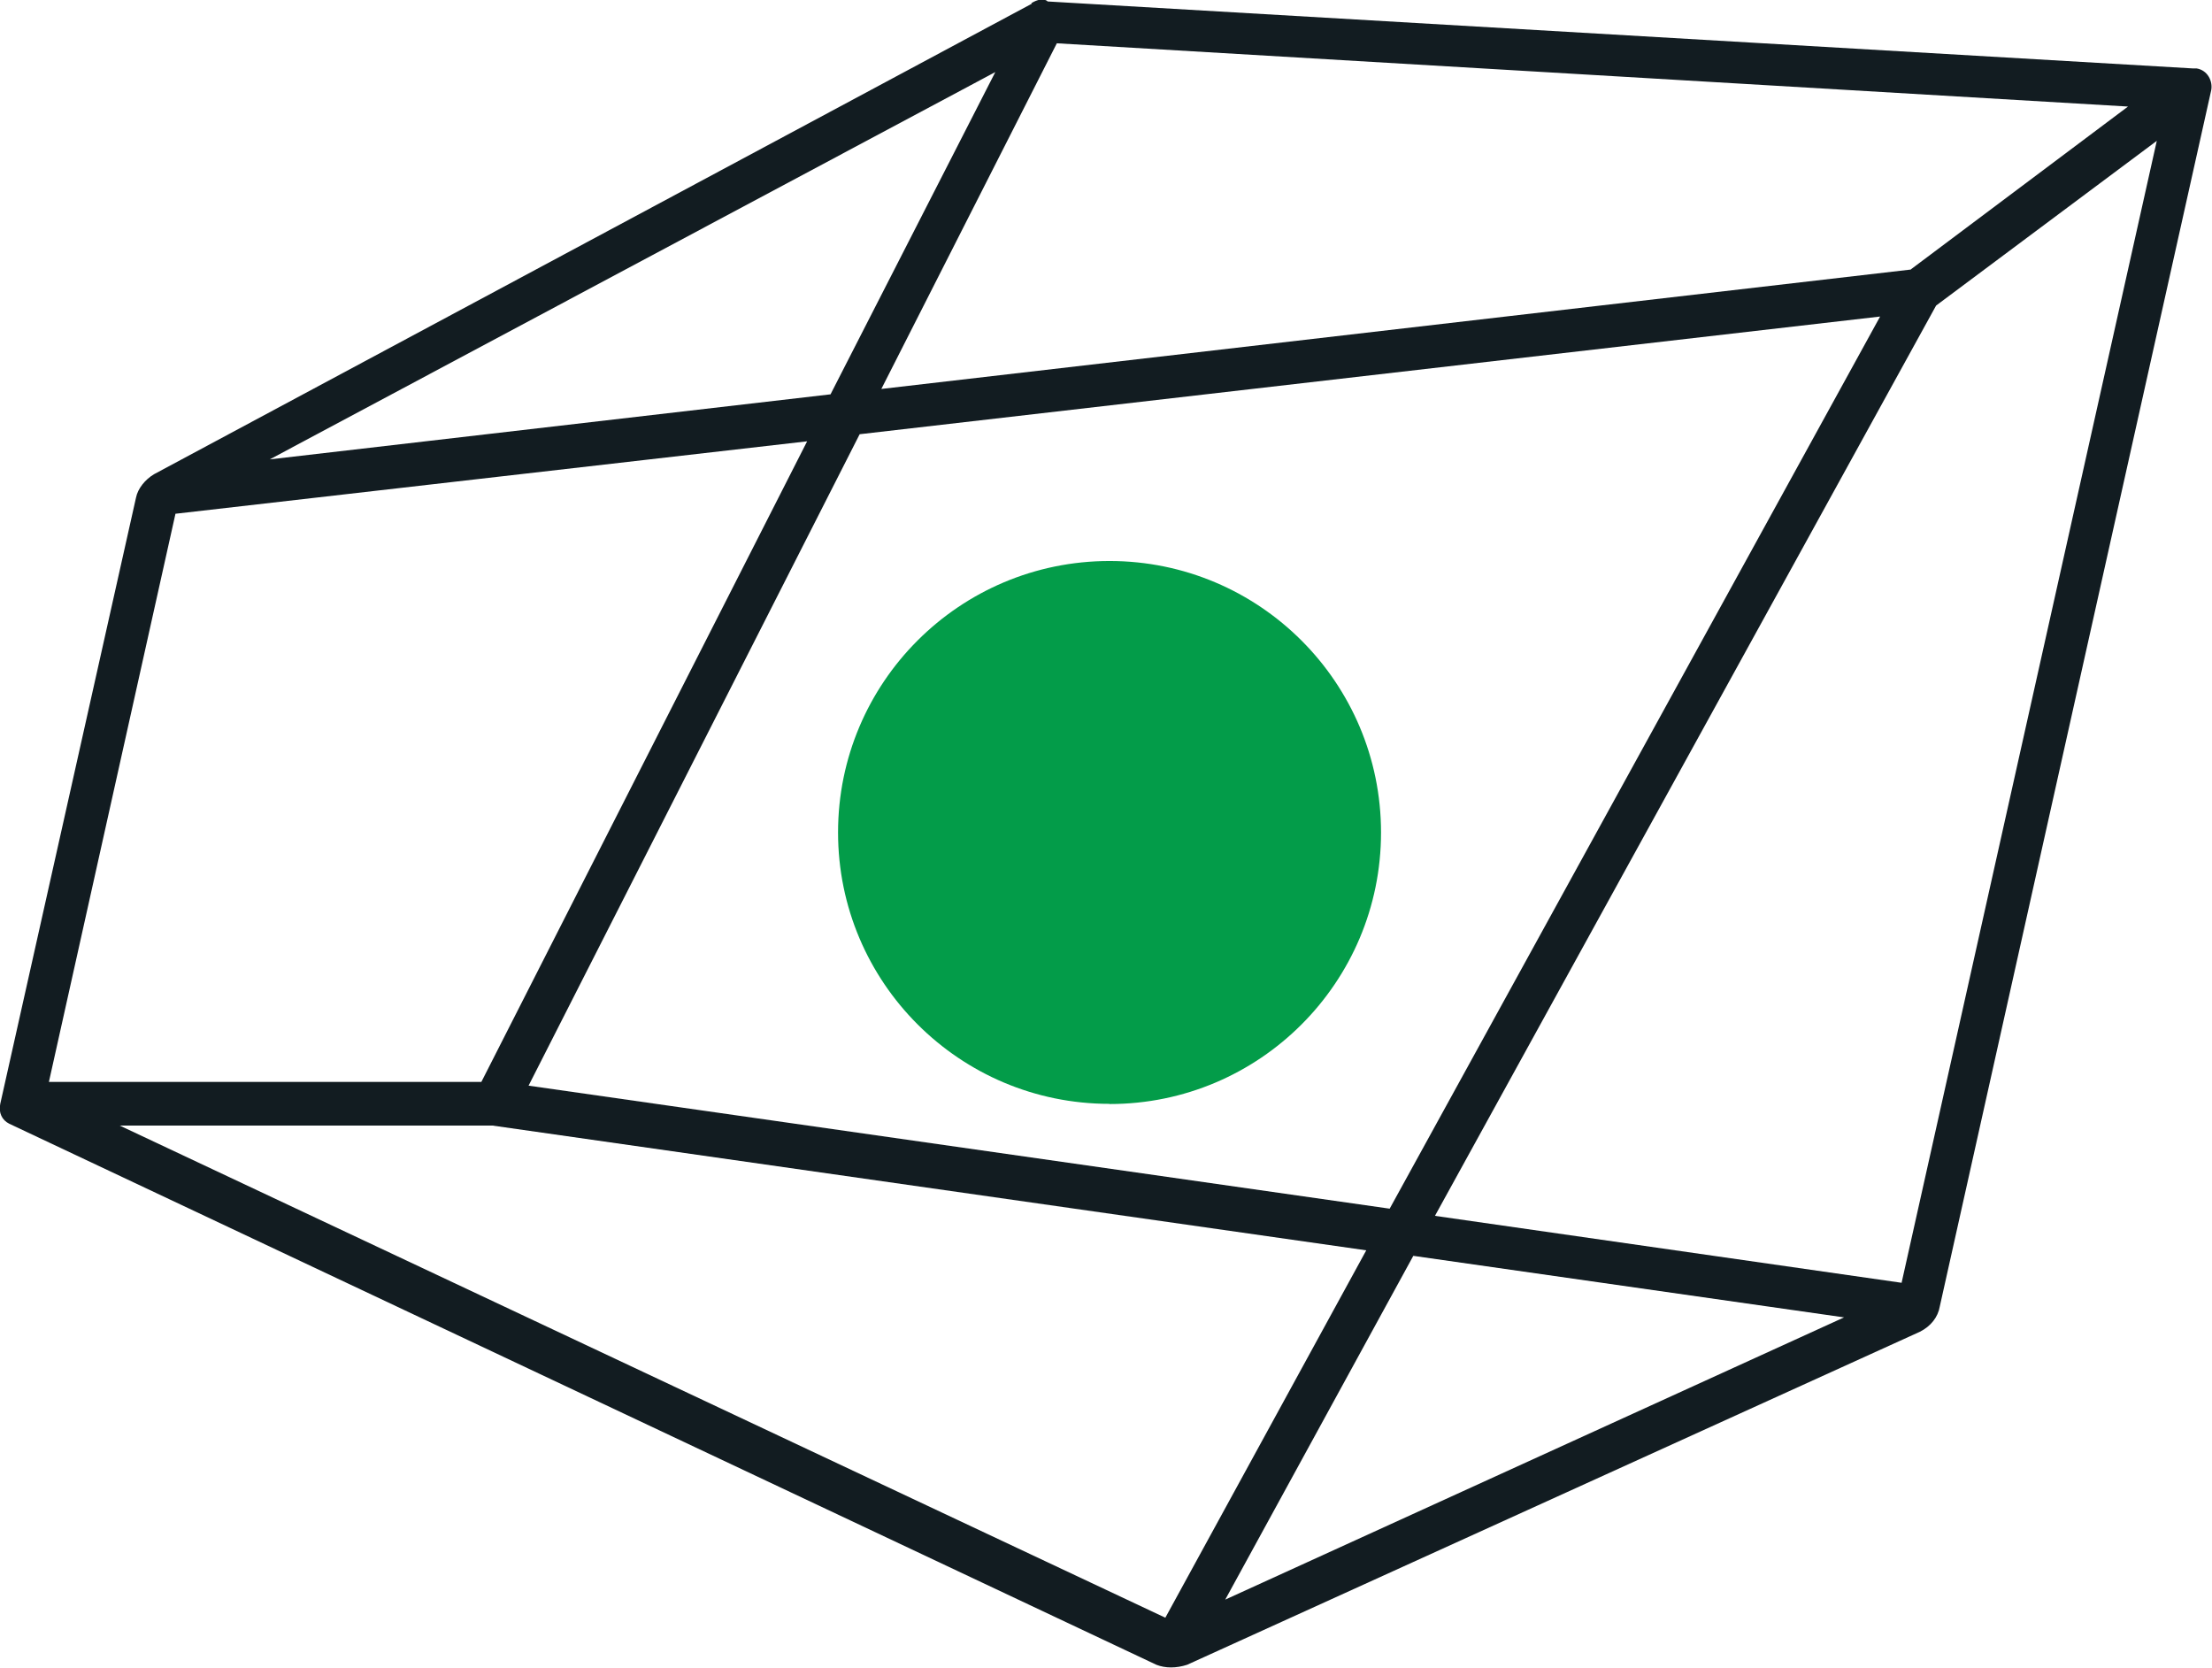
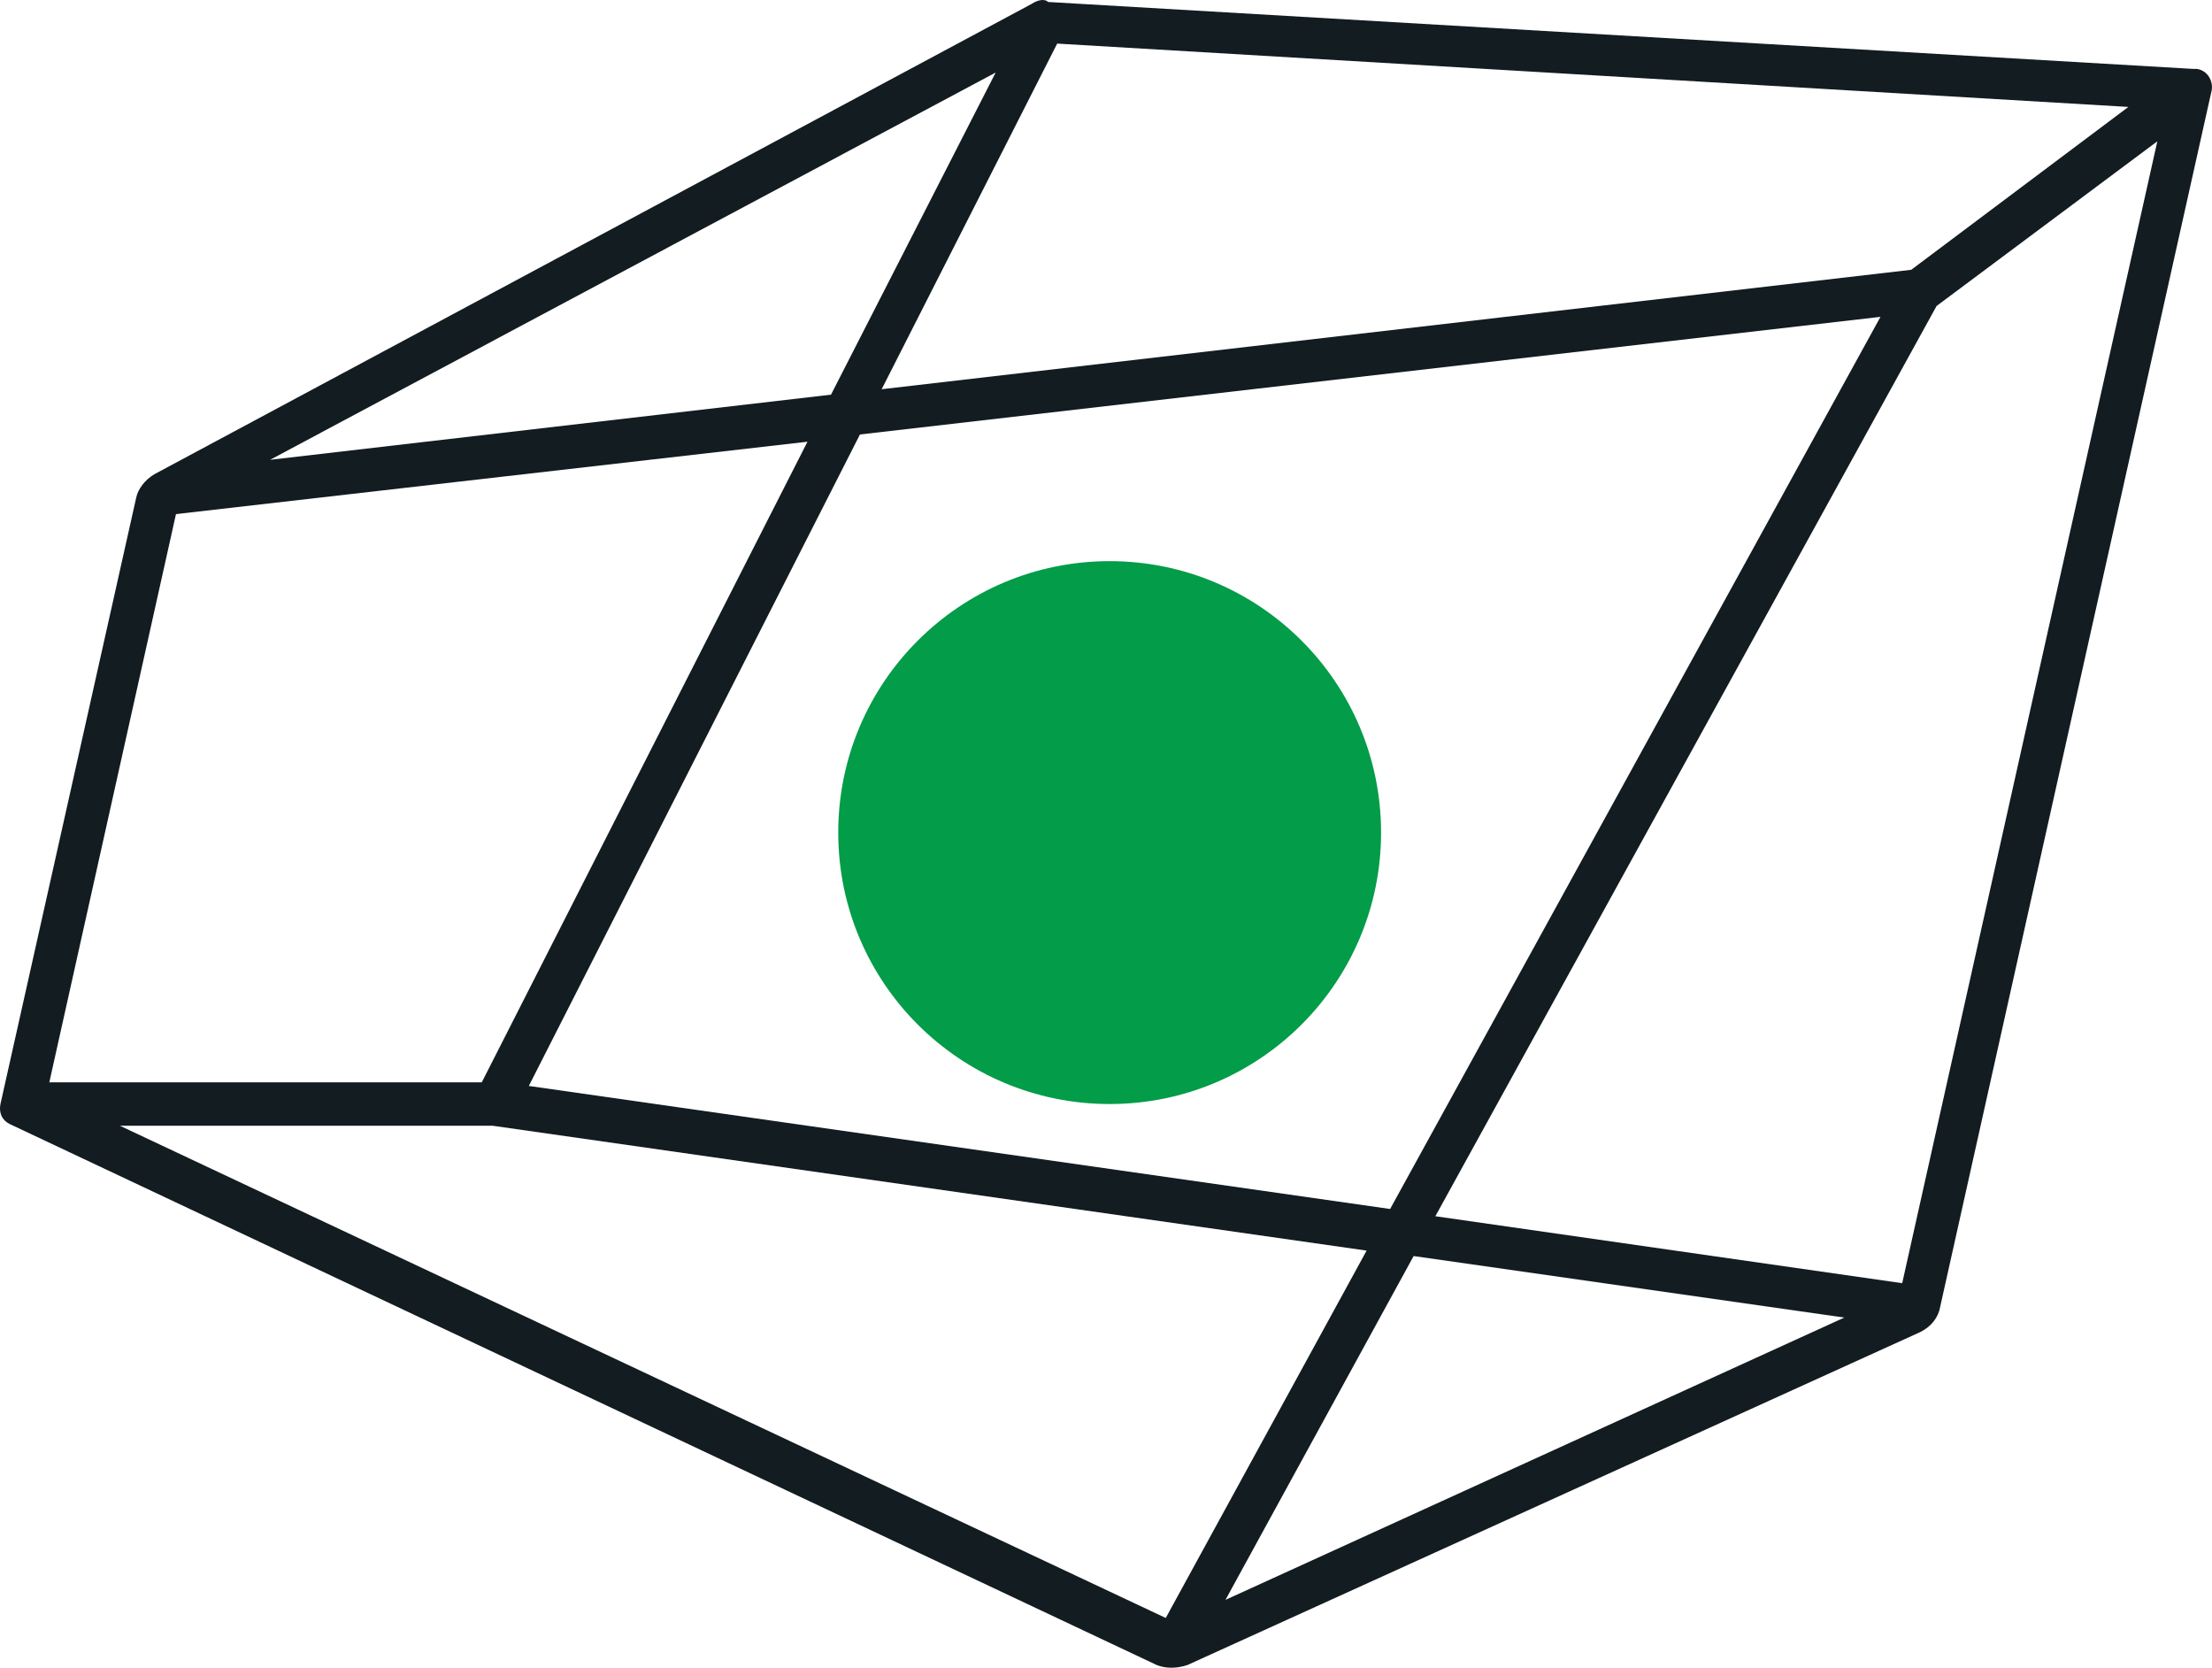
- <svg xmlns="http://www.w3.org/2000/svg" viewBox="0 0 256 193">
-   <path fill="#039C49" d="M128.42 127.76c17.34 0 31.41-14.07 31.41-31.42s-14.07-31.42-31.42-31.42 -31.42 14.06-31.42 31.41c0 17.34 14.06 31.41 31.41 31.41Z" />
-   <path fill="#121C21" d="M119.41.43L17.84 54.87c-1.05.62-1.89 1.67-2.1 2.72L.03 127.74c-.21 1.04.2 1.88 1.04 2.3l132.76 62.61c1.04.41 2.3.41 3.56 0l84.81-38.54c1.25-.63 2.09-1.68 2.3-2.94l31.41-140.73c.2-1.05-.42-2.31-1.68-2.52 -.21 0-.21 0-.42 0L121.25.17c-.42-.42-1.26-.21-1.89.2Zm15.49 186.79L13.85 130.25h43.13l101.14 14.44 -23.25 42.51Zm28.68-41.89l49.84 7.12 -71.62 32.66 21.77-39.79ZM61.17 125.64l38.32-75.39 118.1-13.62 -56.76 103.24 -99.69-14.24Zm159.99-94.45L102 45.01l20.31-40 123.97 7.32 -25.13 18.84ZM96.14 45.63l-64.92 7.53 83.97-44.82 -19.06 37.27ZM20.33 59.45l73.08-8.38 -37.7 74.13H5.66l14.65-65.76Zm199.77 89l-54.03-7.75 58-105.34 25.54-19.06 -29.53 132.13Z" />
+ <svg xmlns="http://www.w3.org/2000/svg" width="256px" height="193px" viewBox="0 0 256 193" version="1.1" preserveAspectRatio="xMidYMid">
+   <g>
+     <path d="M128.423,127.761 C145.772,127.761 159.835,113.697 159.835,96.349 C159.835,79.001 145.772,64.937 128.423,64.937 C111.075,64.937 97.012,79.001 97.012,96.349 C97.012,113.697 111.075,127.761 128.423,127.761 Z" fill="#039C49" />
+     <path d="M119.419,0.438 L17.853,54.885 C16.806,55.513 15.969,56.56 15.759,57.607 L0.053,127.76 C-0.156,128.808 0.263,129.645 1.1,130.064 L133.868,192.678 C134.915,193.097 136.172,193.097 137.428,192.678 L222.24,154.147 C223.496,153.518 224.334,152.471 224.544,151.215 L255.955,10.489 C256.165,9.442 255.537,8.186 254.28,7.977 C254.071,7.977 254.071,7.977 253.862,7.977 L121.303,0.228 C120.884,-0.191 120.047,0.019 119.419,0.438 Z M134.915,187.234 L13.875,130.273 L57.014,130.273 L158.16,144.723 L134.915,187.234 Z M163.604,145.351 L213.445,152.471 L141.826,185.14 L163.604,145.351 Z M61.202,125.667 L99.524,50.278 L217.633,36.666 L160.882,139.906 L61.202,125.667 Z M221.193,31.221 L102.037,45.042 L122.35,5.045 L246.322,12.374 L221.193,31.221 Z M96.174,45.671 L31.256,53.21 L115.23,8.395 L96.174,45.671 Z M20.366,59.492 L93.451,51.116 L55.757,125.248 L5.707,125.248 L20.366,59.492 Z M220.146,148.493 L166.117,140.744 L224.125,35.409 L249.673,16.353 L220.146,148.493 Z" fill="#121C21" />
+   </g>
</svg>
